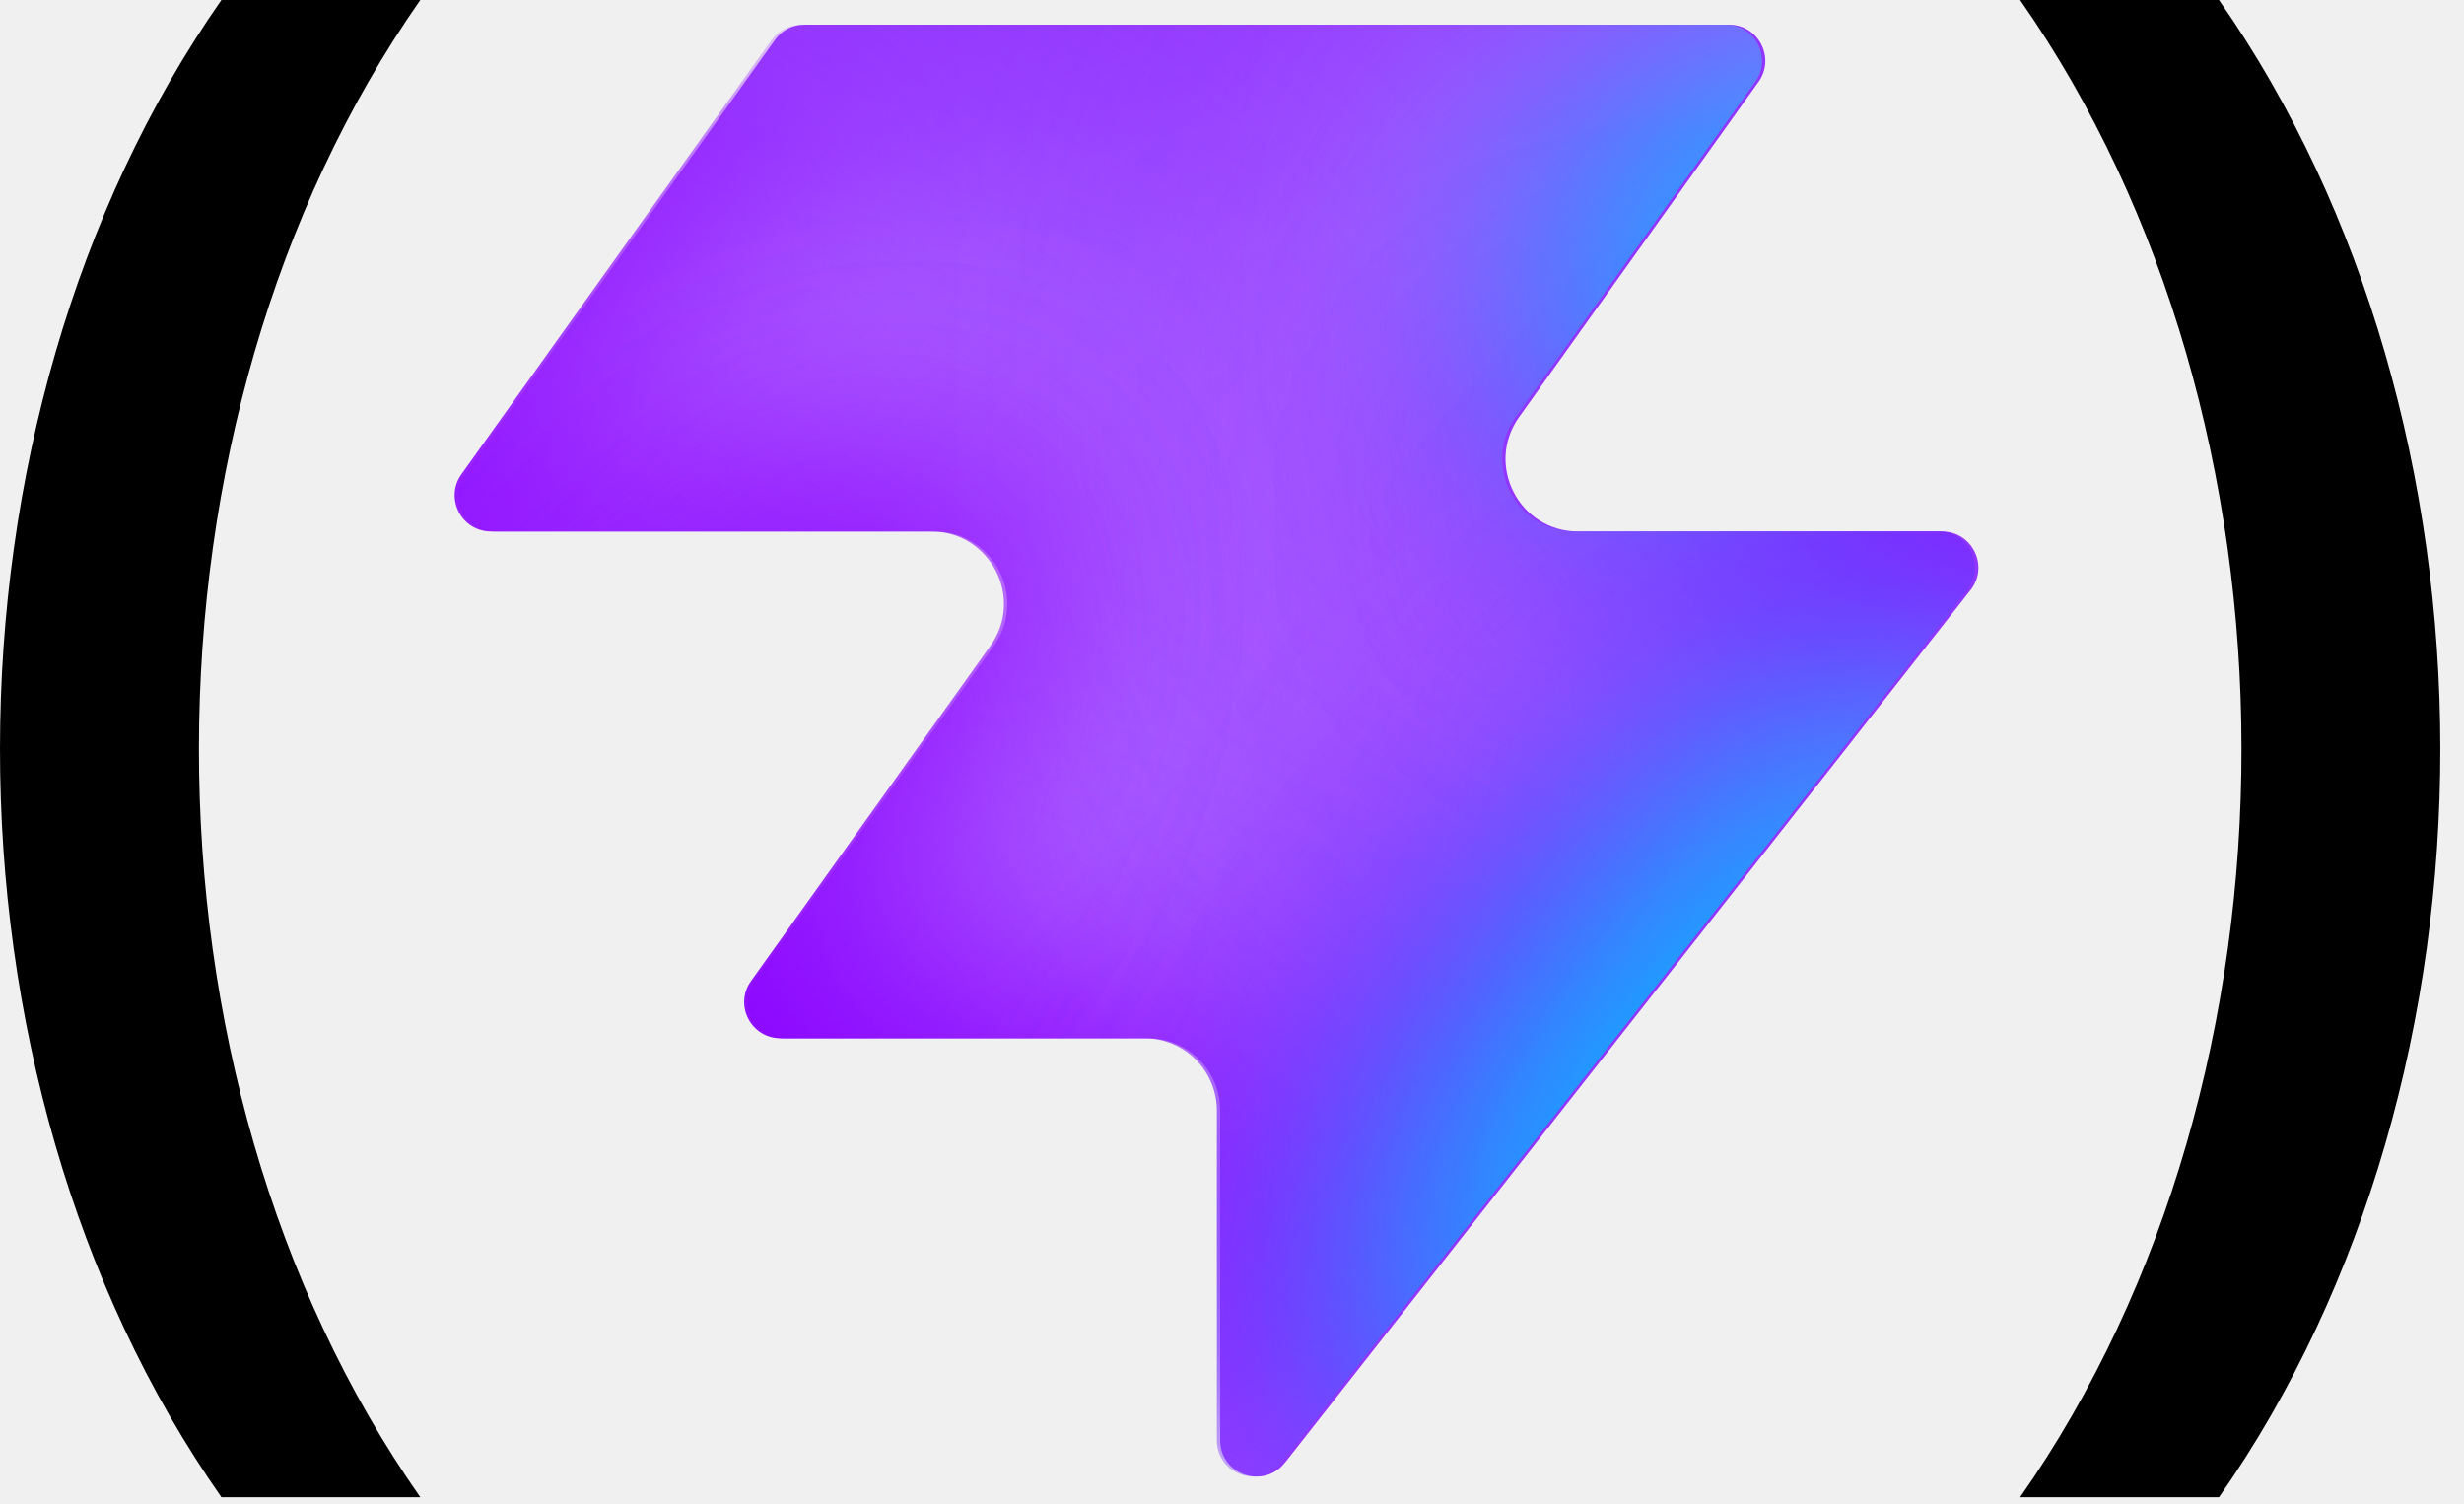
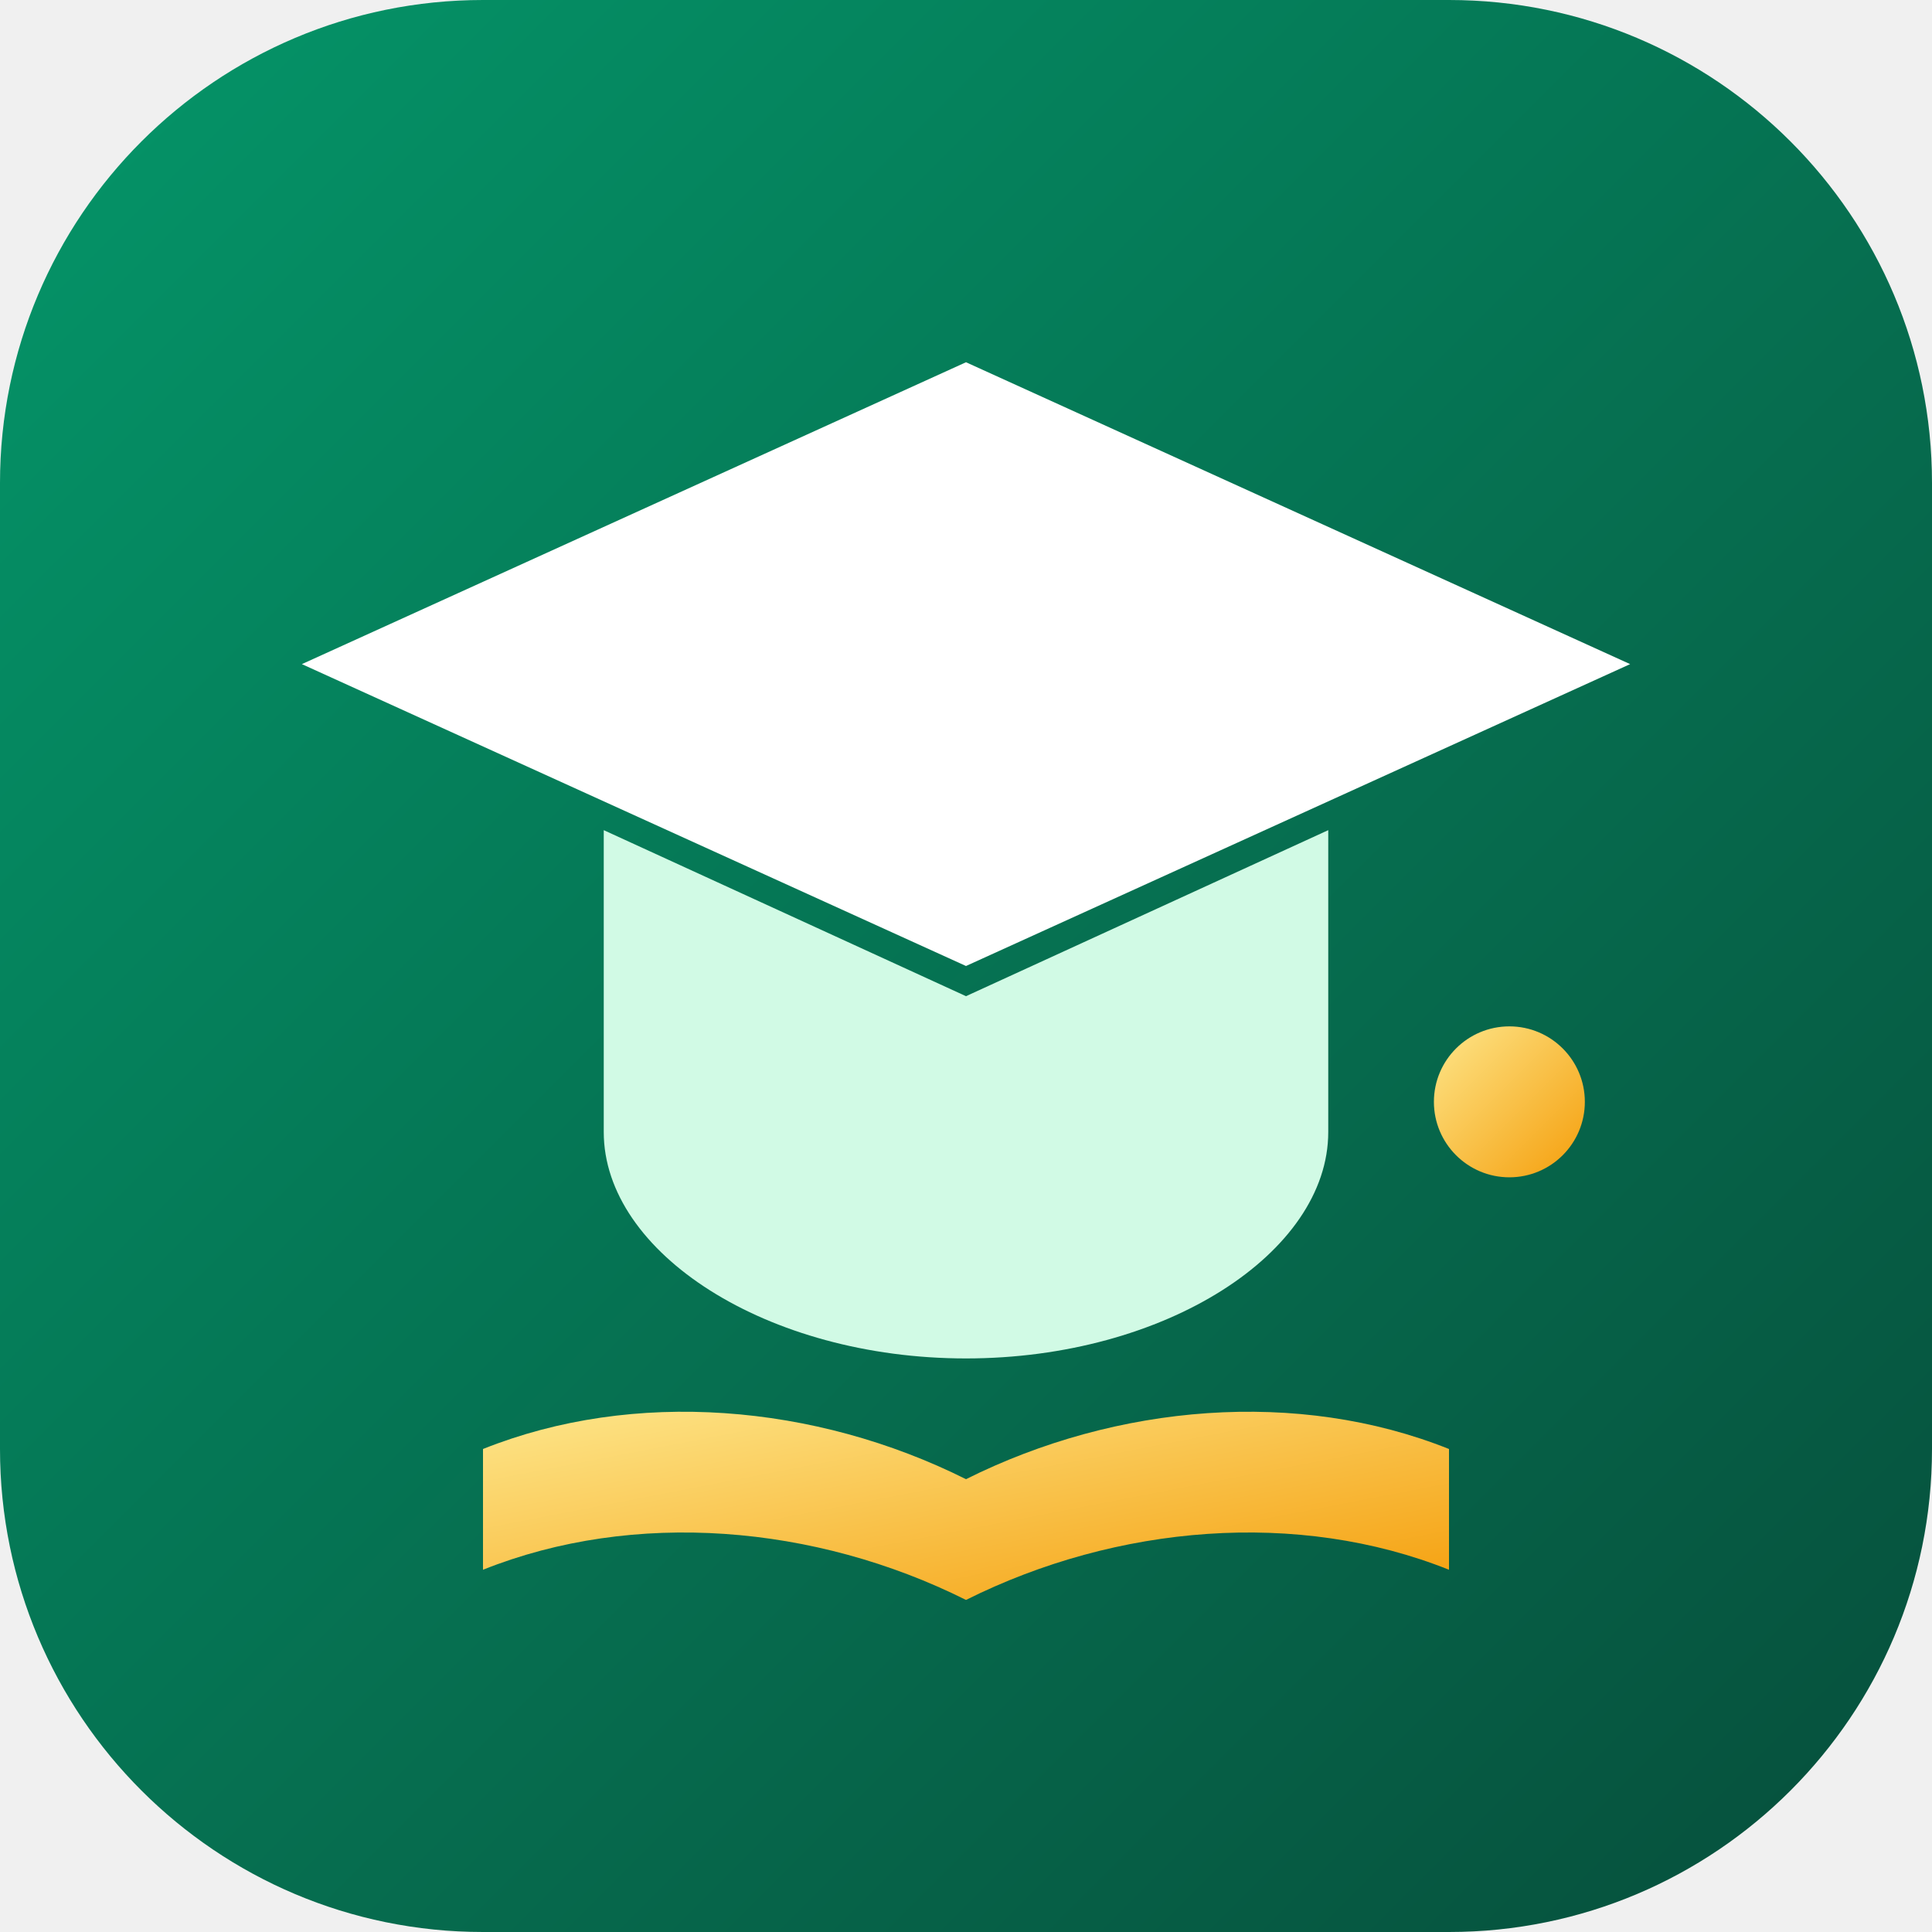
- <svg xmlns="http://www.w3.org/2000/svg" width="77" height="47" fill="none" aria-labelledby="vite-logo-title" viewBox="0 0 77 47">
-   <style>.parenthesis{fill:#000}@media (prefers-color-scheme:dark){.parenthesis{fill:#fff}}</style>
-   <path fill="#9135ff" d="M40.151 45.71c-.663.844-2.02.374-2.02-.699V34.708a2.26 2.26 0 0 0-2.262-2.262H24.493c-.92 0-1.457-1.04-.92-1.788l7.479-10.471c1.07-1.498 0-3.578-1.842-3.578H15.443c-.92 0-1.456-1.04-.92-1.788l9.696-13.576c.213-.297.556-.474.92-.474h28.894c.92 0 1.456 1.04.92 1.788l-7.48 10.472c-1.07 1.497 0 3.578 1.842 3.578h11.376c.944 0 1.474 1.087.89 1.83L40.153 45.712z" />
-   <mask id="a" width="48" height="47" x="14" y="0" maskUnits="userSpaceOnUse" style="mask-type:alpha">
-     <path fill="#000" d="M40.047 45.71c-.663.843-2.02.374-2.02-.699V34.708a2.26 2.26 0 0 0-2.262-2.262H24.389c-.92 0-1.457-1.04-.92-1.788l7.479-10.472c1.07-1.497 0-3.578-1.842-3.578H15.34c-.92 0-1.456-1.04-.92-1.788l9.696-13.575c.213-.297.556-.474.92-.474H53.93c.92 0 1.456 1.04.92 1.788L47.37 13.03c-1.07 1.498 0 3.578 1.842 3.578h11.376c.944 0 1.474 1.088.89 1.831L40.049 45.712z" />
-   </mask>
-   <g mask="url(#a)">
-     <g filter="url(#b)">
-       <ellipse cx="5.508" cy="14.704" fill="#eee6ff" rx="5.508" ry="14.704" transform="rotate(269.814 20.96 11.29)scale(-1 1)" />
-     </g>
-     <g filter="url(#c)">
-       <ellipse cx="10.399" cy="29.851" fill="#eee6ff" rx="10.399" ry="29.851" transform="rotate(89.814 -16.902 -8.275)scale(1 -1)" />
-     </g>
-     <g filter="url(#d)">
-       <ellipse cx="5.508" cy="30.487" fill="#8900ff" rx="5.508" ry="30.487" transform="rotate(89.814 -19.197 -7.127)scale(1 -1)" />
-     </g>
-     <g filter="url(#e)">
-       <ellipse cx="5.508" cy="30.599" fill="#8900ff" rx="5.508" ry="30.599" transform="rotate(89.814 -25.928 4.177)scale(1 -1)" />
-     </g>
-     <g filter="url(#f)">
-       <ellipse cx="5.508" cy="30.599" fill="#8900ff" rx="5.508" ry="30.599" transform="rotate(89.814 -25.738 5.52)scale(1 -1)" />
-     </g>
-     <g filter="url(#g)">
-       <ellipse cx="14.072" cy="22.078" fill="#eee6ff" rx="14.072" ry="22.078" transform="rotate(93.35 31.245 55.578)scale(-1 1)" />
-     </g>
-     <g filter="url(#h)">
-       <ellipse cx="3.47" cy="21.501" fill="#8900ff" rx="3.47" ry="21.501" transform="rotate(89.009 35.419 55.202)scale(-1 1)" />
-     </g>
-     <g filter="url(#i)">
-       <ellipse cx="3.47" cy="21.501" fill="#8900ff" rx="3.47" ry="21.501" transform="rotate(89.009 35.419 55.202)scale(-1 1)" />
-     </g>
-     <g filter="url(#j)">
-       <ellipse cx="14.592" cy="9.743" fill="#8900ff" rx="4.407" ry="29.108" transform="rotate(39.51 14.592 9.743)" />
-     </g>
-     <g filter="url(#k)">
-       <ellipse cx="61.728" cy="-5.321" fill="#8900ff" rx="4.407" ry="29.108" transform="rotate(37.892 61.728 -5.32)" />
-     </g>
-     <g filter="url(#l)">
-       <ellipse cx="55.618" cy="7.104" fill="#00c2ff" rx="5.971" ry="9.665" transform="rotate(37.892 55.618 7.104)" />
-     </g>
-     <g filter="url(#m)">
-       <ellipse cx="12.326" cy="39.103" fill="#8900ff" rx="4.407" ry="29.108" transform="rotate(37.892 12.326 39.103)" />
-     </g>
-     <g filter="url(#n)">
-       <ellipse cx="12.326" cy="39.103" fill="#8900ff" rx="4.407" ry="29.108" transform="rotate(37.892 12.326 39.103)" />
-     </g>
-     <g filter="url(#o)">
-       <ellipse cx="49.857" cy="30.678" fill="#8900ff" rx="4.407" ry="29.108" transform="rotate(37.892 49.857 30.678)" />
-     </g>
-     <g filter="url(#p)">
-       <ellipse cx="52.623" cy="33.171" fill="#00c2ff" rx="5.971" ry="15.297" transform="rotate(37.892 52.623 33.17)" />
-     </g>
-   </g>
-   <path d="M6.919 0c-9.198 13.166-9.252 33.575 0 46.789h6.215c-9.25-13.214-9.196-33.623 0-46.789zm62.424 0h-6.215c9.198 13.166 9.252 33.575 0 46.789h6.215c9.25-13.214 9.196-33.623 0-46.789" class="parenthesis" />
+ <svg xmlns="http://www.w3.org/2000/svg" viewBox="0 0 64 64" fill="none">
  <defs>
-     <filter id="b" width="60.045" height="41.654" x="-5.564" y="16.92" color-interpolation-filters="sRGB" filterUnits="userSpaceOnUse">
-       <feFlood flood-opacity="0" result="BackgroundImageFix" />
-       <feBlend in="SourceGraphic" in2="BackgroundImageFix" result="shape" />
-       <feGaussianBlur result="effect1_foregroundBlur_2002_17286" stdDeviation="7.659" />
-     </filter>
-     <filter id="c" width="90.34" height="51.437" x="-40.407" y="-6.762" color-interpolation-filters="sRGB" filterUnits="userSpaceOnUse">
-       <feFlood flood-opacity="0" result="BackgroundImageFix" />
-       <feBlend in="SourceGraphic" in2="BackgroundImageFix" result="shape" />
-       <feGaussianBlur result="effect1_foregroundBlur_2002_17286" stdDeviation="7.659" />
-     </filter>
-     <filter id="d" width="79.355" height="29.4" x="-35.435" y="2.801" color-interpolation-filters="sRGB" filterUnits="userSpaceOnUse">
-       <feFlood flood-opacity="0" result="BackgroundImageFix" />
-       <feBlend in="SourceGraphic" in2="BackgroundImageFix" result="shape" />
-       <feGaussianBlur result="effect1_foregroundBlur_2002_17286" stdDeviation="4.596" />
-     </filter>
-     <filter id="e" width="79.579" height="29.4" x="-30.84" y="20.8" color-interpolation-filters="sRGB" filterUnits="userSpaceOnUse">
-       <feFlood flood-opacity="0" result="BackgroundImageFix" />
-       <feBlend in="SourceGraphic" in2="BackgroundImageFix" result="shape" />
-       <feGaussianBlur result="effect1_foregroundBlur_2002_17286" stdDeviation="4.596" />
-     </filter>
-     <filter id="f" width="79.579" height="29.4" x="-29.307" y="21.949" color-interpolation-filters="sRGB" filterUnits="userSpaceOnUse">
-       <feFlood flood-opacity="0" result="BackgroundImageFix" />
-       <feBlend in="SourceGraphic" in2="BackgroundImageFix" result="shape" />
-       <feGaussianBlur result="effect1_foregroundBlur_2002_17286" stdDeviation="4.596" />
-     </filter>
-     <filter id="g" width="74.749" height="58.852" x="29.961" y="-17.13" color-interpolation-filters="sRGB" filterUnits="userSpaceOnUse">
-       <feFlood flood-opacity="0" result="BackgroundImageFix" />
-       <feBlend in="SourceGraphic" in2="BackgroundImageFix" result="shape" />
-       <feGaussianBlur result="effect1_foregroundBlur_2002_17286" stdDeviation="7.659" />
-     </filter>
-     <filter id="h" width="61.377" height="25.362" x="37.754" y="3.055" color-interpolation-filters="sRGB" filterUnits="userSpaceOnUse">
-       <feFlood flood-opacity="0" result="BackgroundImageFix" />
-       <feBlend in="SourceGraphic" in2="BackgroundImageFix" result="shape" />
-       <feGaussianBlur result="effect1_foregroundBlur_2002_17286" stdDeviation="4.596" />
-     </filter>
-     <filter id="i" width="61.377" height="25.362" x="37.754" y="3.055" color-interpolation-filters="sRGB" filterUnits="userSpaceOnUse">
-       <feFlood flood-opacity="0" result="BackgroundImageFix" />
-       <feBlend in="SourceGraphic" in2="BackgroundImageFix" result="shape" />
-       <feGaussianBlur result="effect1_foregroundBlur_2002_17286" stdDeviation="4.596" />
-     </filter>
-     <filter id="j" width="56.045" height="63.649" x="-13.43" y="-22.082" color-interpolation-filters="sRGB" filterUnits="userSpaceOnUse">
-       <feFlood flood-opacity="0" result="BackgroundImageFix" />
-       <feBlend in="SourceGraphic" in2="BackgroundImageFix" result="shape" />
-       <feGaussianBlur result="effect1_foregroundBlur_2002_17286" stdDeviation="4.596" />
-     </filter>
-     <filter id="k" width="54.814" height="64.646" x="34.321" y="-37.644" color-interpolation-filters="sRGB" filterUnits="userSpaceOnUse">
-       <feFlood flood-opacity="0" result="BackgroundImageFix" />
-       <feBlend in="SourceGraphic" in2="BackgroundImageFix" result="shape" />
-       <feGaussianBlur result="effect1_foregroundBlur_2002_17286" stdDeviation="4.596" />
-     </filter>
-     <filter id="l" width="33.541" height="35.313" x="38.847" y="-10.552" color-interpolation-filters="sRGB" filterUnits="userSpaceOnUse">
-       <feFlood flood-opacity="0" result="BackgroundImageFix" />
-       <feBlend in="SourceGraphic" in2="BackgroundImageFix" result="shape" />
-       <feGaussianBlur result="effect1_foregroundBlur_2002_17286" stdDeviation="4.596" />
-     </filter>
-     <filter id="m" width="54.814" height="64.646" x="-15.081" y="6.78" color-interpolation-filters="sRGB" filterUnits="userSpaceOnUse">
-       <feFlood flood-opacity="0" result="BackgroundImageFix" />
-       <feBlend in="SourceGraphic" in2="BackgroundImageFix" result="shape" />
-       <feGaussianBlur result="effect1_foregroundBlur_2002_17286" stdDeviation="4.596" />
-     </filter>
-     <filter id="n" width="54.814" height="64.646" x="-15.081" y="6.78" color-interpolation-filters="sRGB" filterUnits="userSpaceOnUse">
-       <feFlood flood-opacity="0" result="BackgroundImageFix" />
-       <feBlend in="SourceGraphic" in2="BackgroundImageFix" result="shape" />
-       <feGaussianBlur result="effect1_foregroundBlur_2002_17286" stdDeviation="4.596" />
-     </filter>
-     <filter id="o" width="54.814" height="64.646" x="22.45" y="-1.645" color-interpolation-filters="sRGB" filterUnits="userSpaceOnUse">
-       <feFlood flood-opacity="0" result="BackgroundImageFix" />
-       <feBlend in="SourceGraphic" in2="BackgroundImageFix" result="shape" />
-       <feGaussianBlur result="effect1_foregroundBlur_2002_17286" stdDeviation="4.596" />
-     </filter>
-     <filter id="p" width="39.409" height="43.623" x="32.919" y="11.36" color-interpolation-filters="sRGB" filterUnits="userSpaceOnUse">
-       <feFlood flood-opacity="0" result="BackgroundImageFix" />
-       <feBlend in="SourceGraphic" in2="BackgroundImageFix" result="shape" />
-       <feGaussianBlur result="effect1_foregroundBlur_2002_17286" stdDeviation="4.596" />
-     </filter>
+     <linearGradient id="acadBg" x1="0" y1="0" x2="64" y2="64" gradientUnits="userSpaceOnUse">
+       <stop offset="0%" stop-color="#059669" />
+       <stop offset="100%" stop-color="#064e3b" />
+     </linearGradient>
+     <linearGradient id="goldAccent" x1="0" y1="0" x2="1" y2="1">
+       <stop offset="0%" stop-color="#fde68a" />
+       <stop offset="100%" stop-color="#f59e0b" />
+     </linearGradient>
  </defs>
+   <rect width="64" height="64" rx="16" fill="url(#acadBg)" />
+   <path d="M32 12L10 22L32 32L54 22L32 12Z" fill="#ffffff" />
+   <path d="M20 27.5V37.5C20 41.5 25.4 45 32 45C38.6 45 44 41.5 44 37.5V27.5L32 33L20 27.5Z" fill="#d1fae5" />
+   <path d="M50 23.8V35" stroke="url(#goldAccent)" stroke-width="3" stroke-linecap="round" />
+   <circle cx="50" cy="36.5" r="2.5" fill="url(#goldAccent)" />
+   <path d="M16 48C21 46 27 46.5 32 49C37 46.5 43 46 48 48V52C43 50 37 50.5 32 53C27 50.5 21 50 16 52V48Z" fill="url(#goldAccent)" />
</svg>
